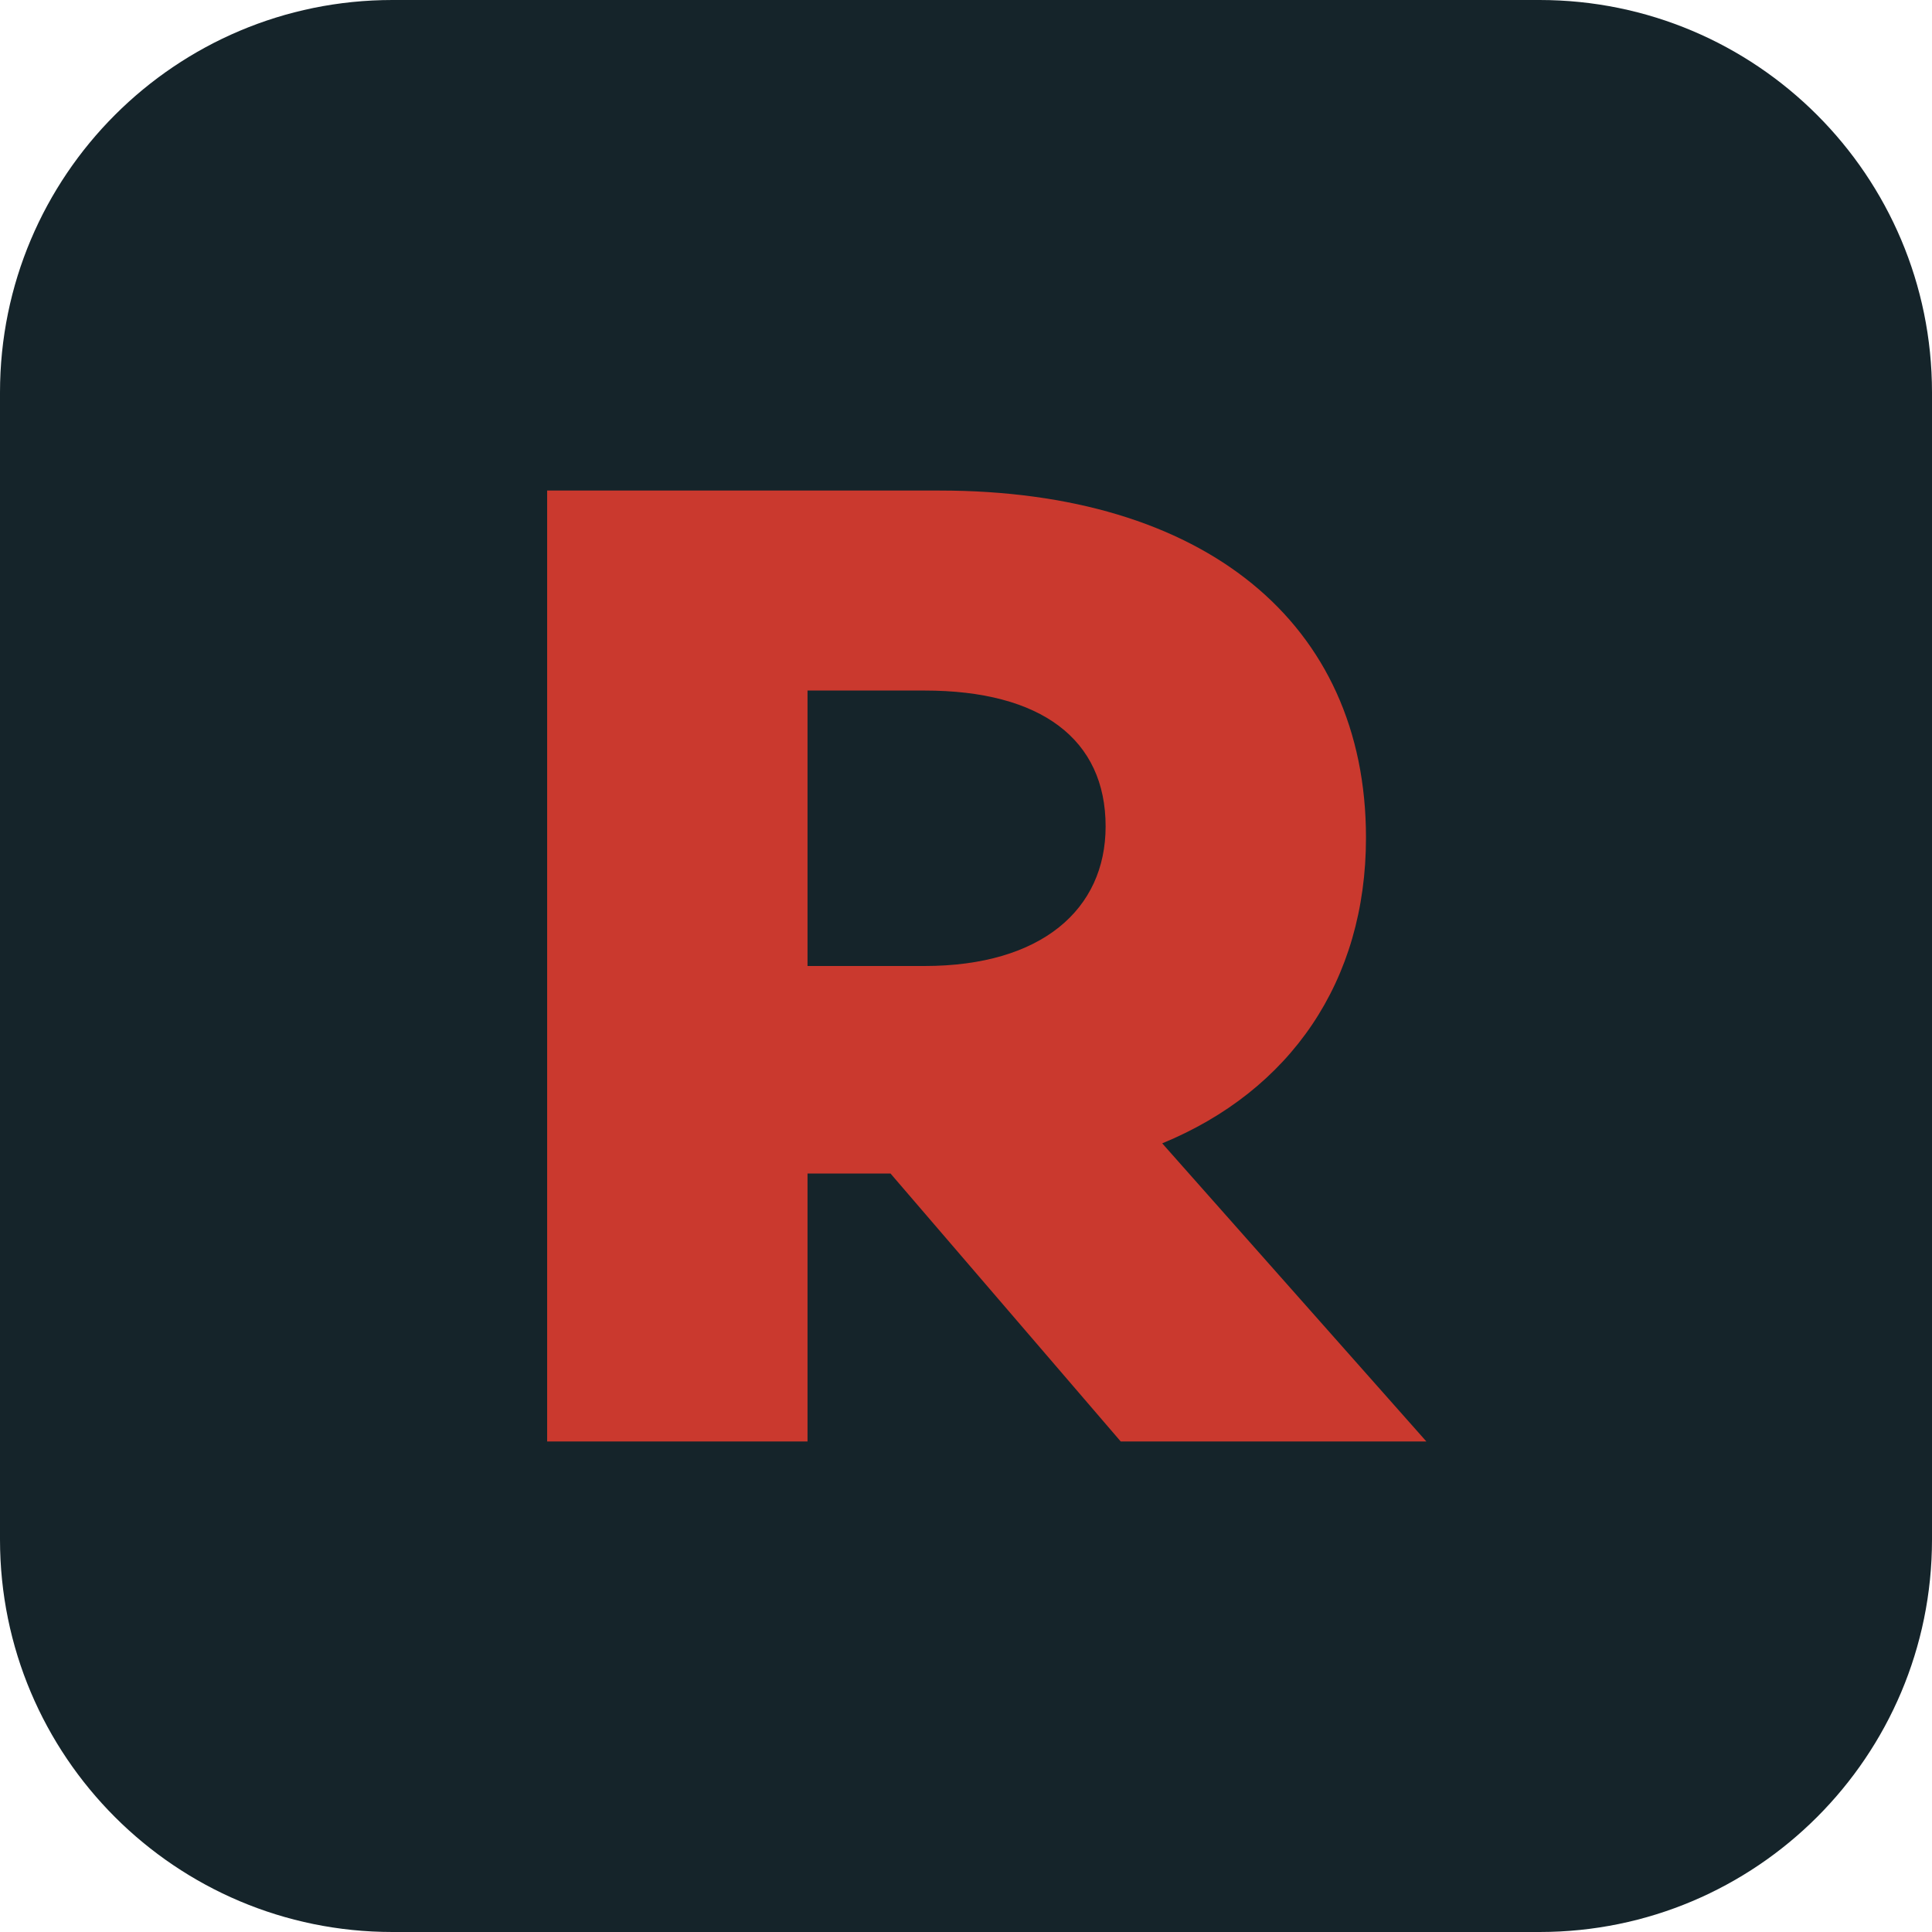
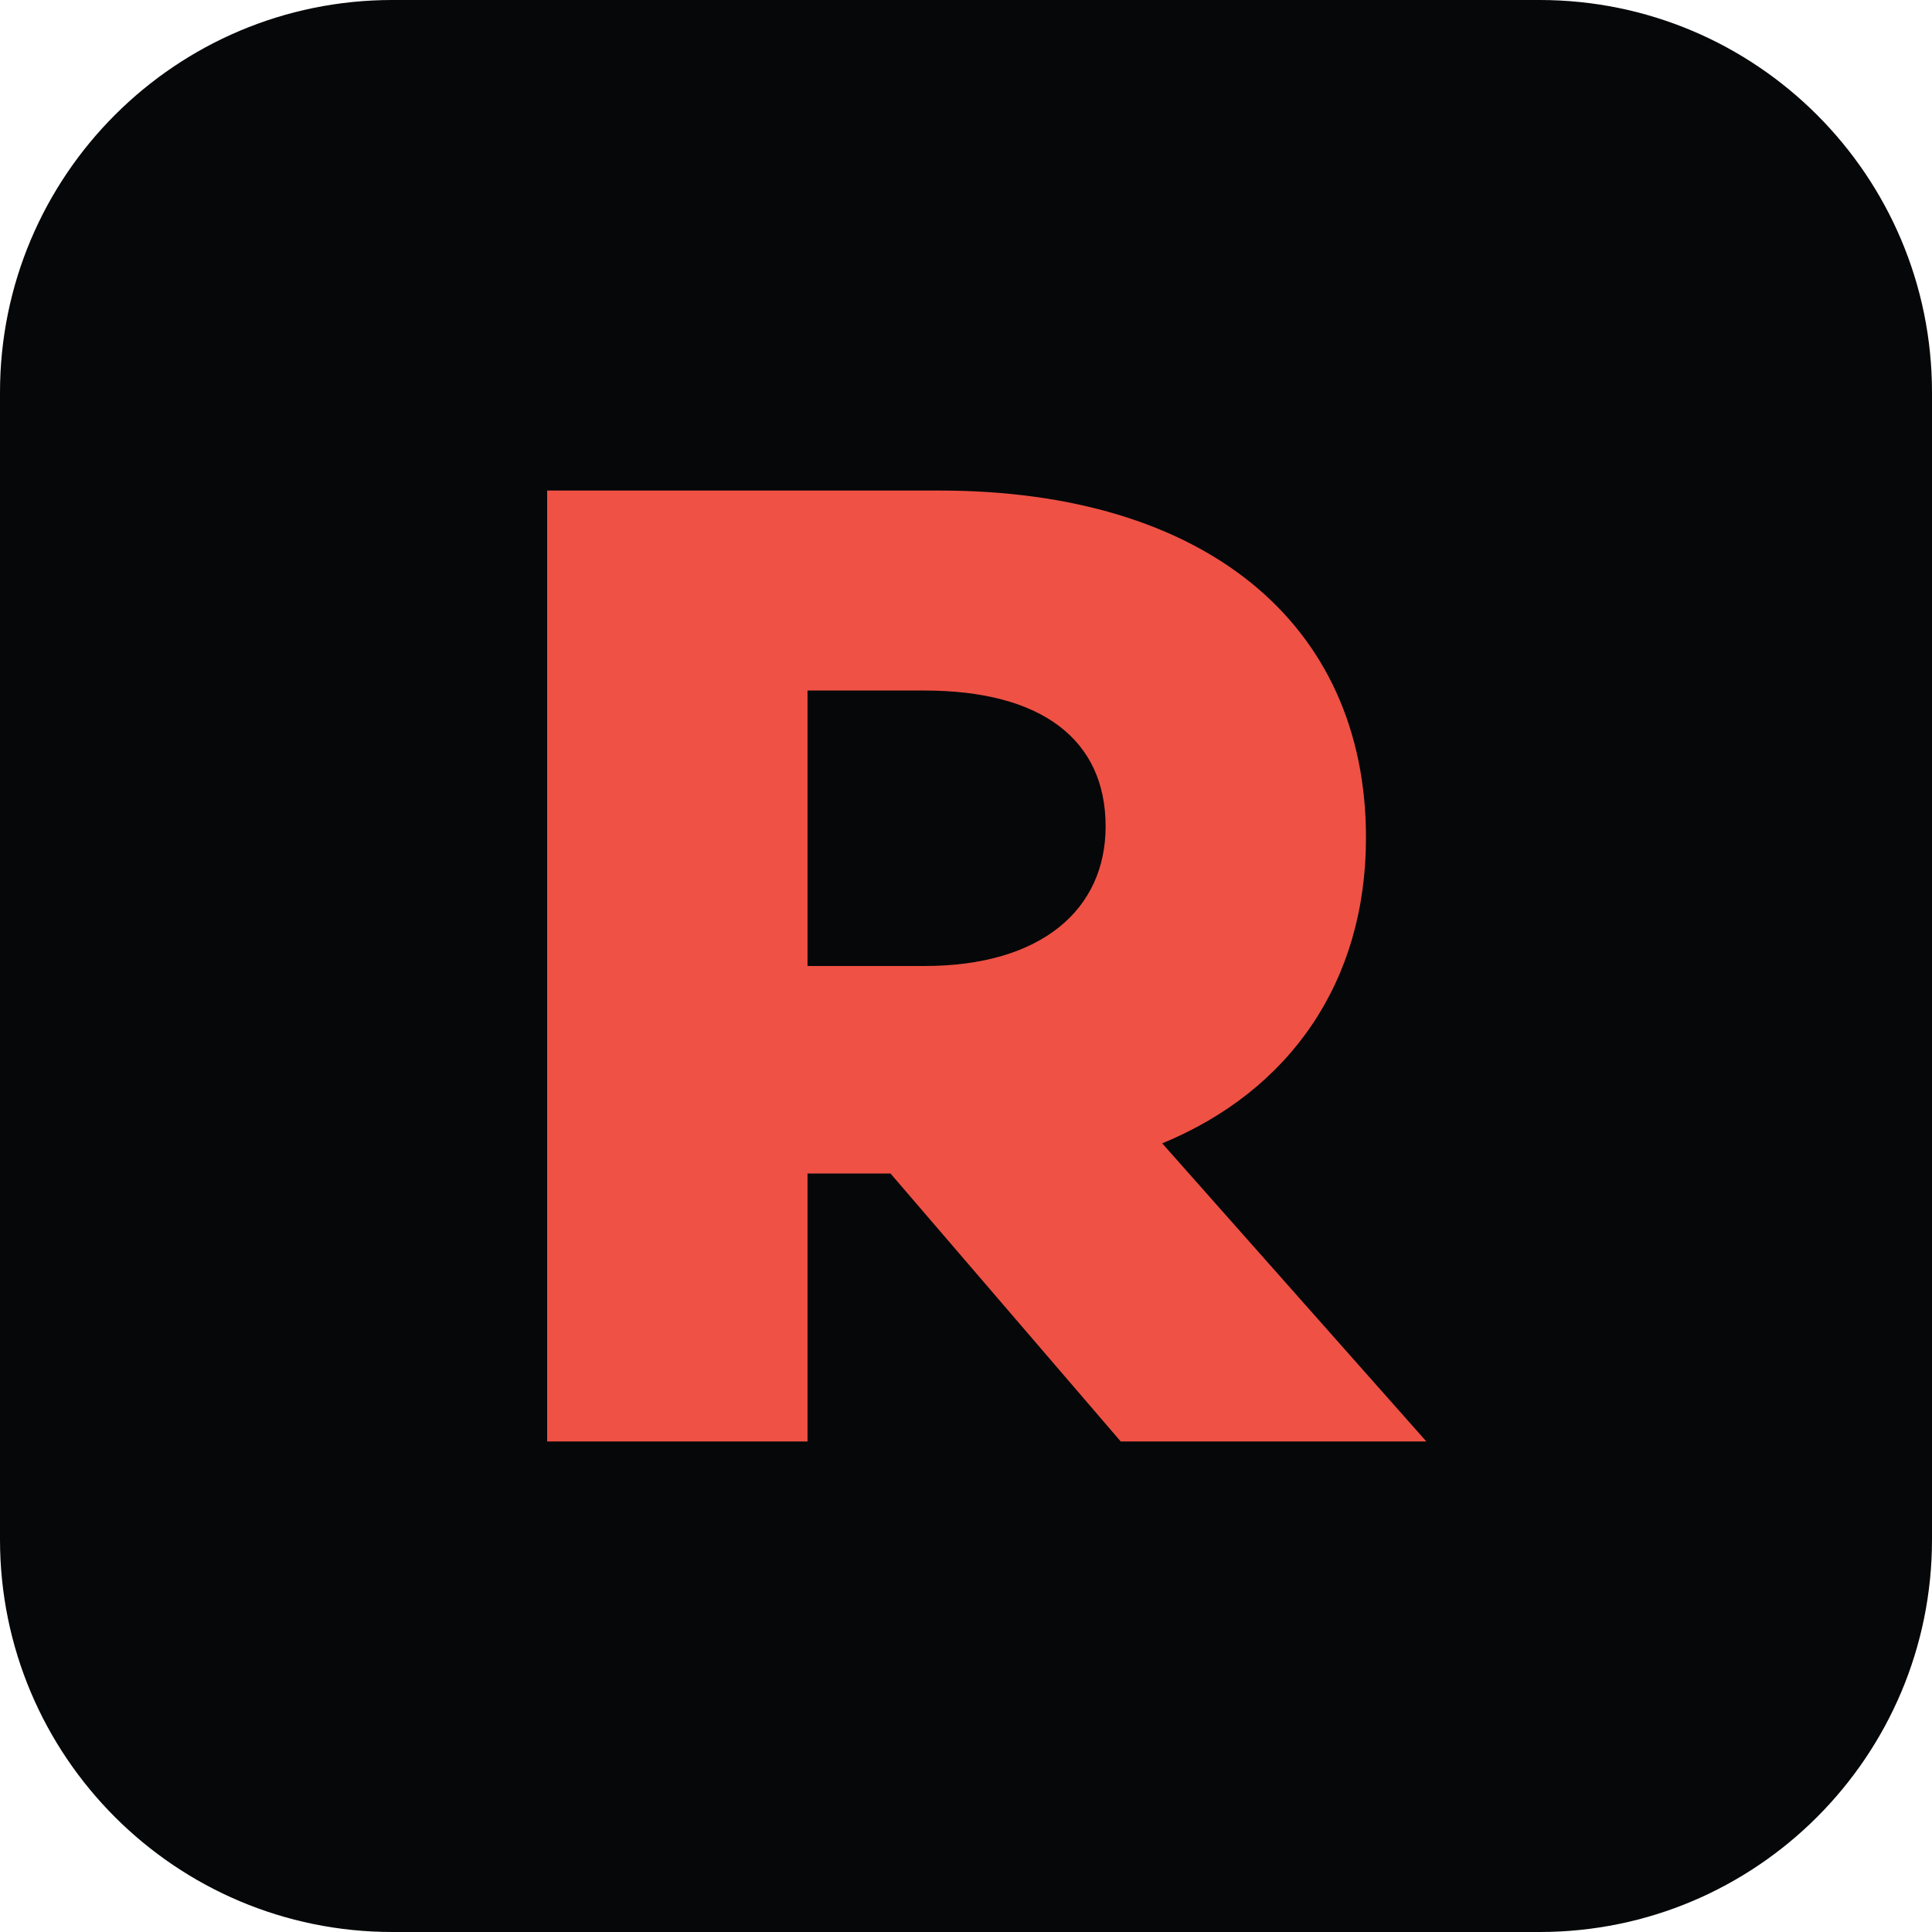
<svg xmlns="http://www.w3.org/2000/svg" viewBox="0 0 512 512">
-   <rect width="512" height="512" rx="104" fill="#15242a" />
-   <path d="M145 382V130h104c70 0 113 35 113 92 0 38-20 67-54 81l70 79h-81l-61-71h-22v71h-69Zm69-126h31c31 0 48-15 48-37 0-23-17-36-48-36h-31v73Z" fill="#ca392e" />
+   <rect width="512" height="512" rx="104" fill="#050708" />
+   <path d="M145 382V130h104c70 0 113 35 113 92 0 38-20 67-54 81l70 79h-81l-61-71h-22v71h-69Zm69-126h31c31 0 48-15 48-37 0-23-17-36-48-36h-31v73Z" fill="#ef5145" />
</svg>
